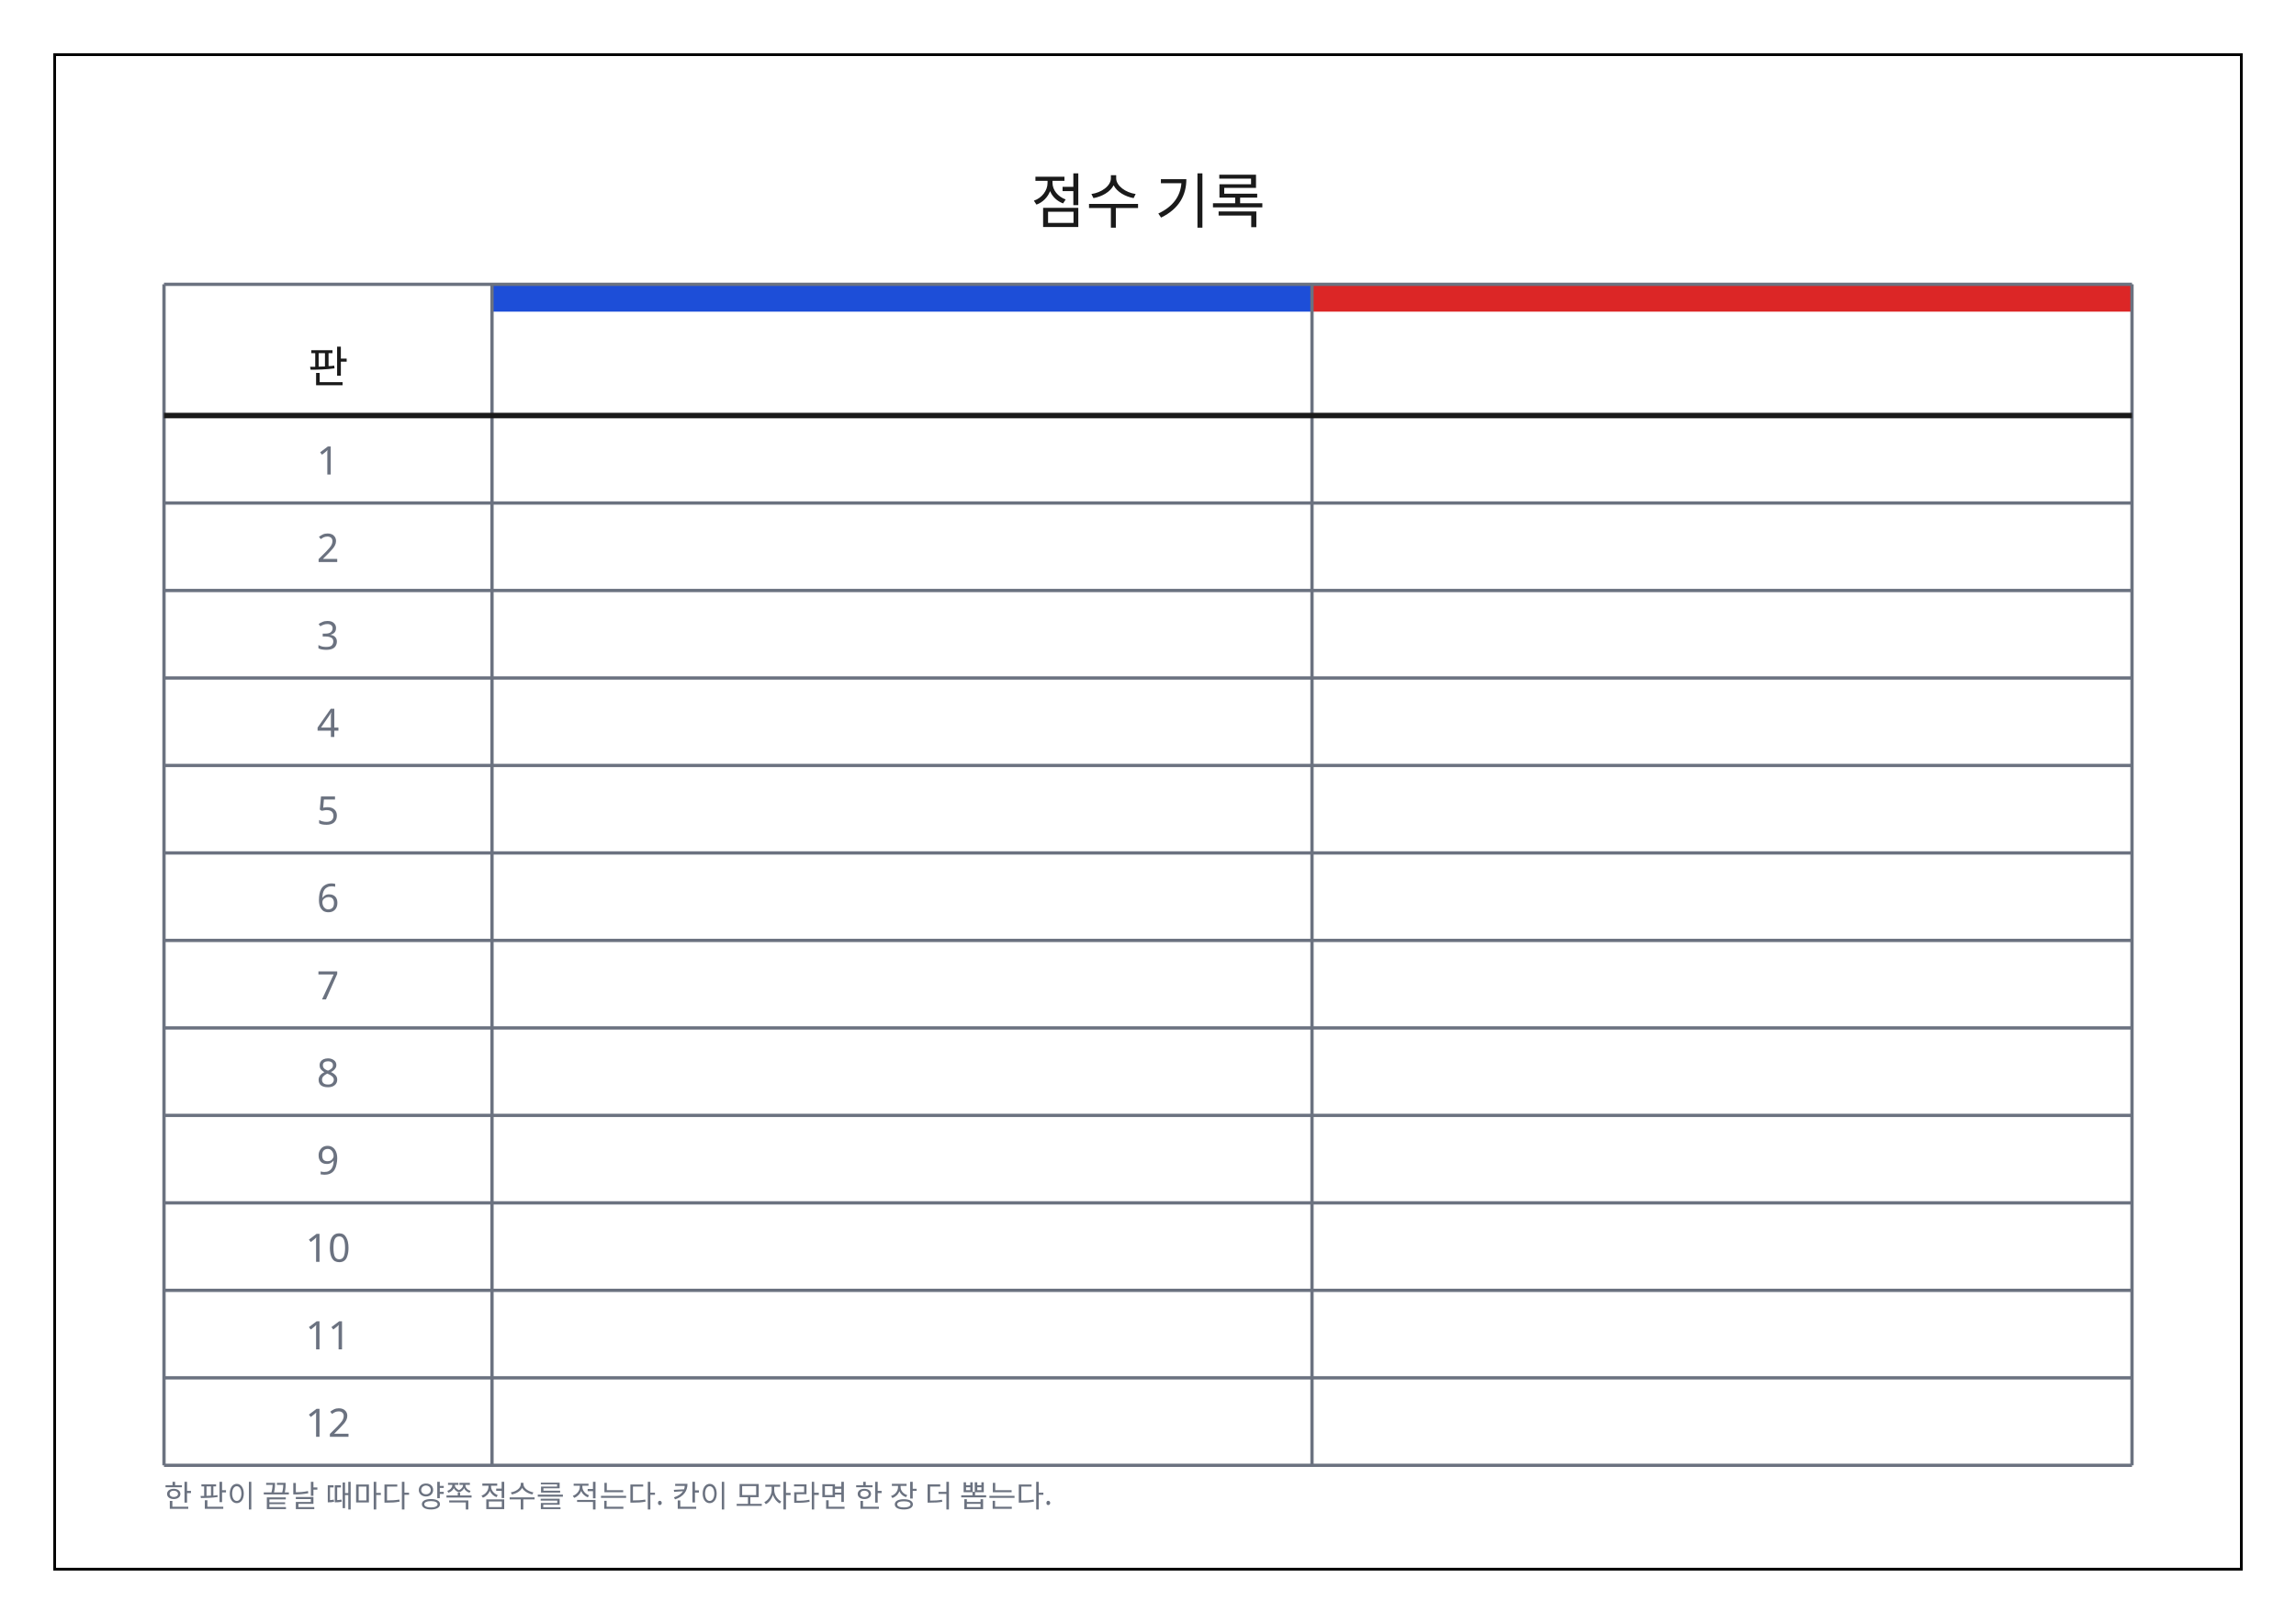
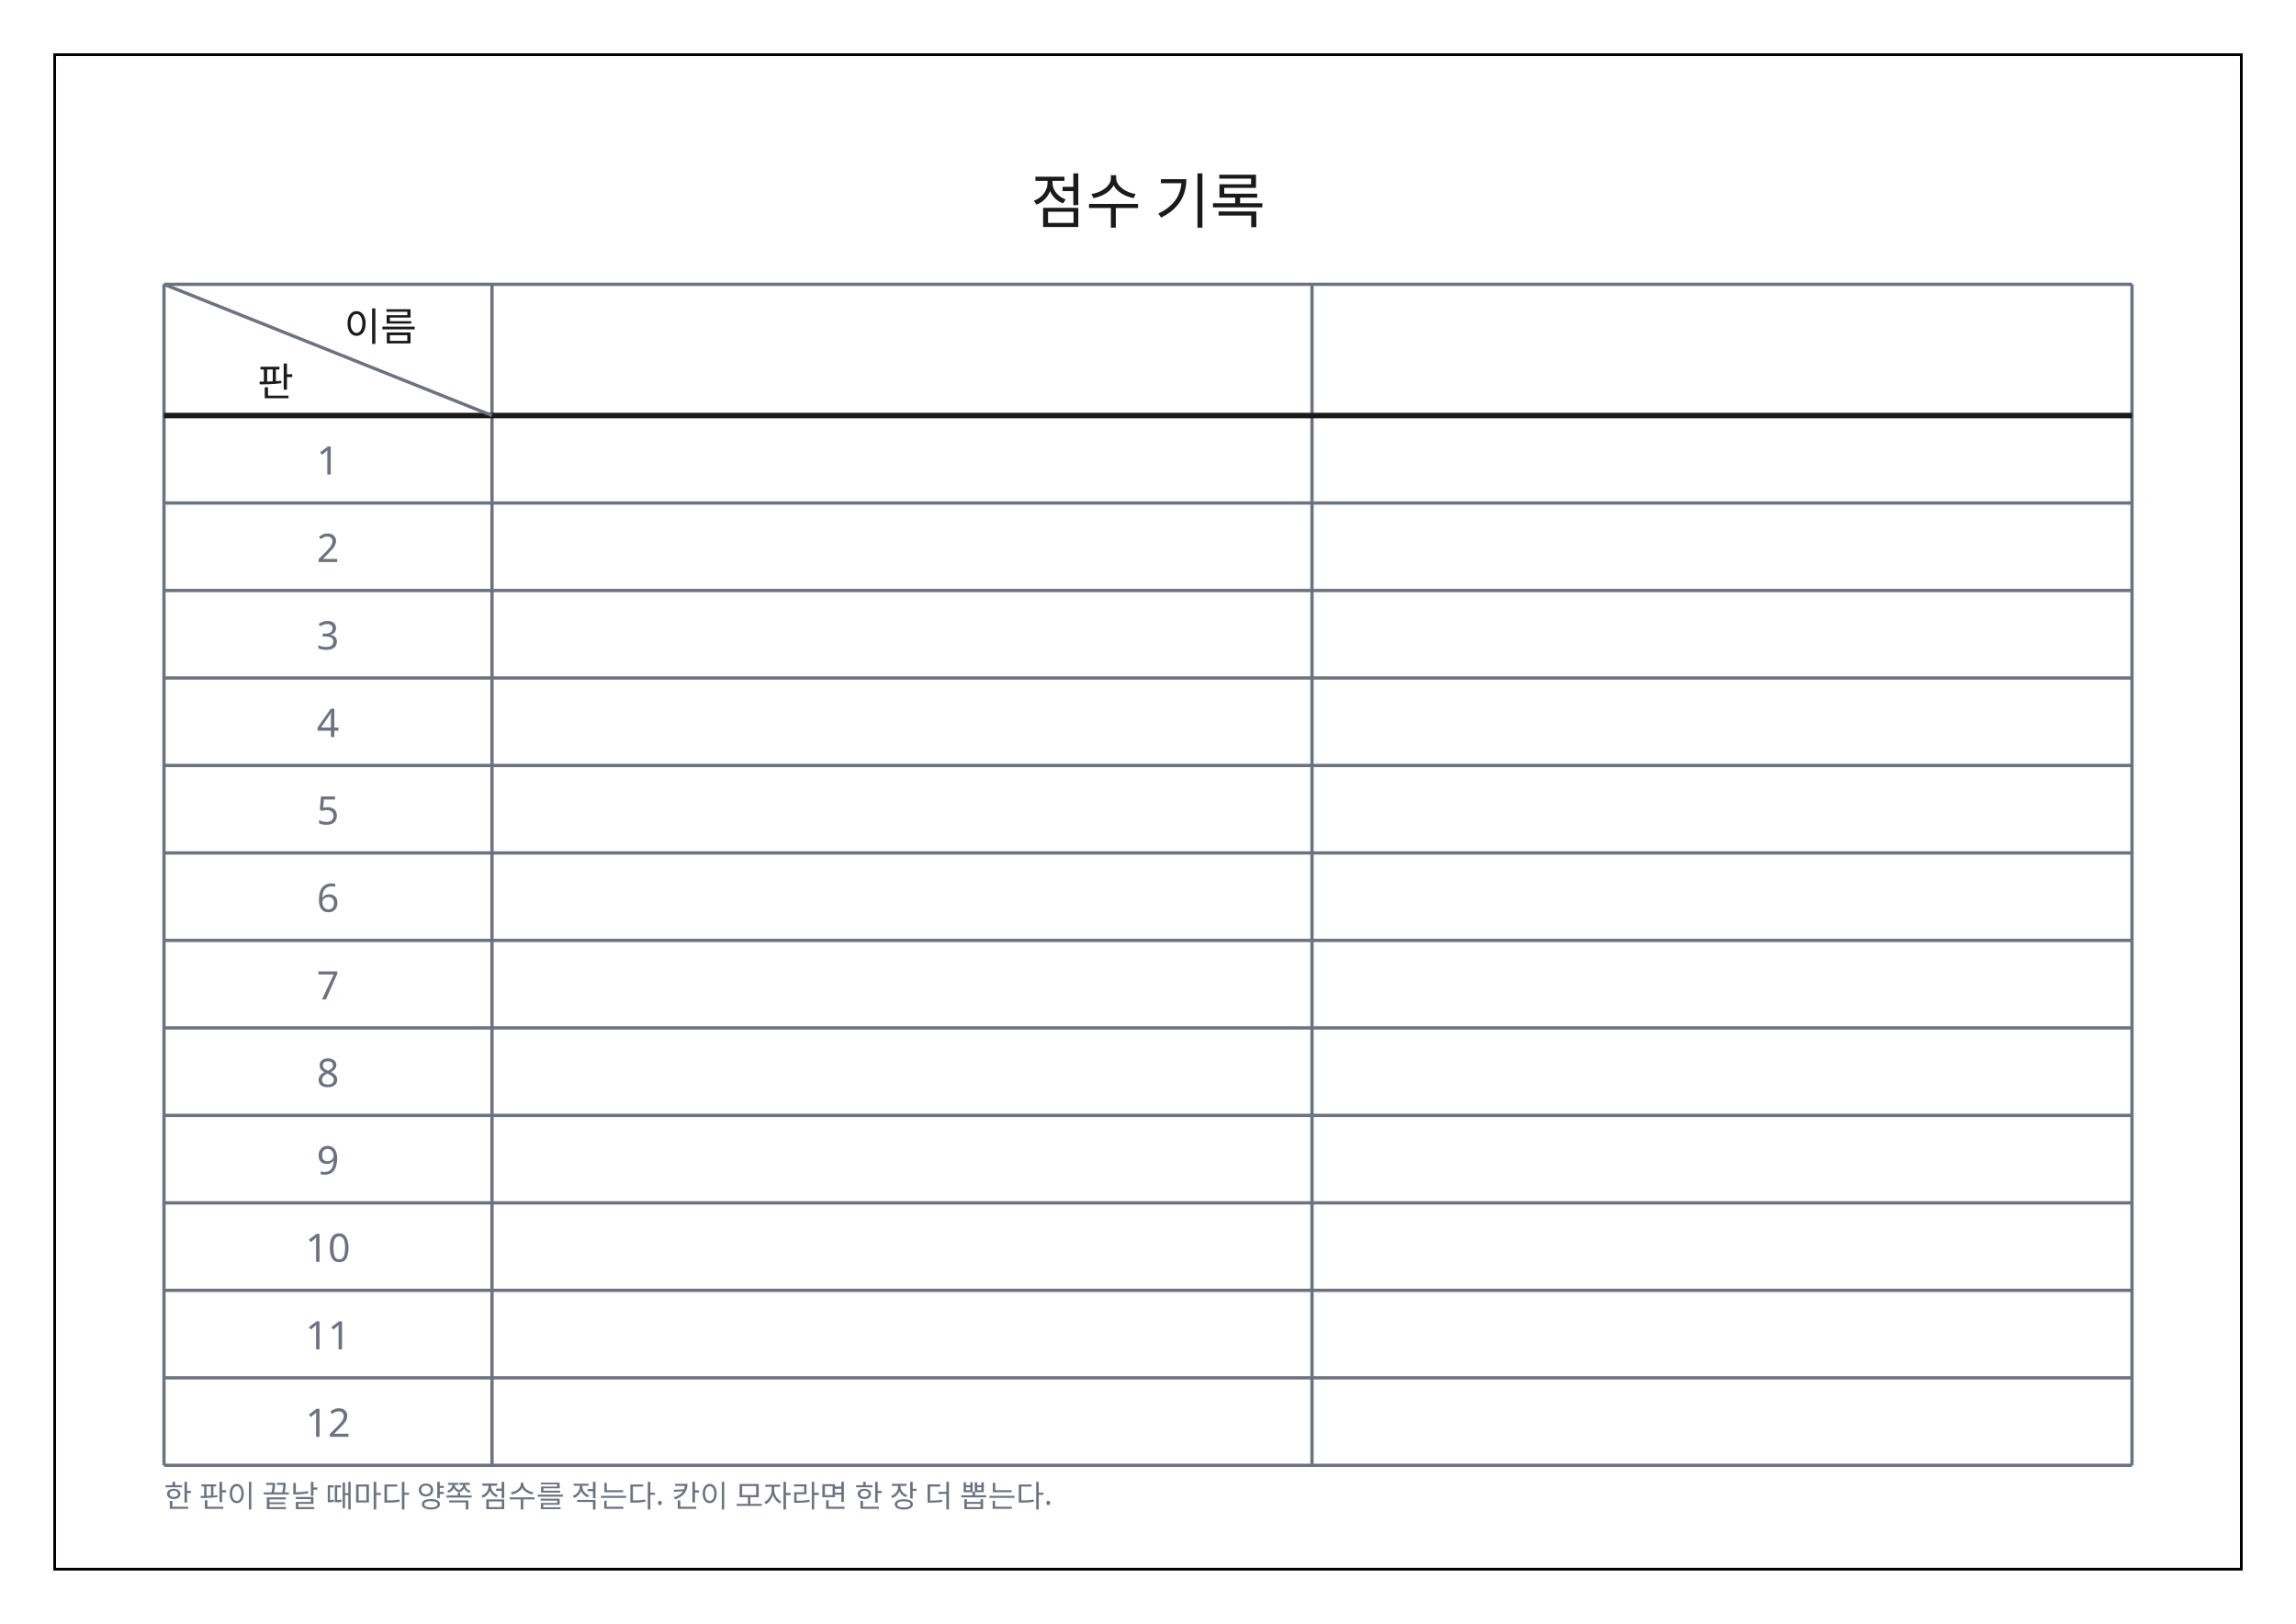
<svg xmlns="http://www.w3.org/2000/svg" width="210mm" height="148.5mm" viewBox="0 0 210 148.5" font-family="Noto Sans KR">
  <g id="pc-cut" fill="none" stroke="#000000" stroke-width="0.25" stroke-linecap="butt">
    <rect x="5" y="5" width="200" height="138.5" />
-   </g>
-   <g id="pc-team-home" fill="#1d4ed8" stroke="none">
-     <rect x="45" y="26" width="75" height="2.5" />
-   </g>
-   <g id="pc-team-away" fill="#dc2626" stroke="none">
-     <rect x="120" y="26" width="75" height="2.5" />
  </g>
  <g id="pc-art" fill="#1a1a1a" stroke="none">
    <text x="105" y="18" font-size="5.5" dominant-baseline="central" text-anchor="middle">점수 기록</text>
    <g fill="none" stroke="#6b7280" stroke-width="0.3">
      <line x1="15" y1="26" x2="15" y2="134" />
      <line x1="45" y1="26" x2="45" y2="134" />
      <line x1="120" y1="26" x2="120" y2="134" />
      <line x1="195" y1="26" x2="195" y2="134" />
      <line x1="15" y1="26" x2="195" y2="26" />
      <line x1="15" y1="46" x2="195" y2="46" />
      <line x1="15" y1="54" x2="195" y2="54" />
      <line x1="15" y1="62" x2="195" y2="62" />
      <line x1="15" y1="70" x2="195" y2="70" />
      <line x1="15" y1="78" x2="195" y2="78" />
      <line x1="15" y1="86" x2="195" y2="86" />
      <line x1="15" y1="94" x2="195" y2="94" />
      <line x1="15" y1="102" x2="195" y2="102" />
      <line x1="15" y1="110" x2="195" y2="110" />
      <line x1="15" y1="118" x2="195" y2="118" />
      <line x1="15" y1="126" x2="195" y2="126" />
      <line x1="15" y1="134" x2="195" y2="134" />
      <line x1="15" y1="38" x2="195" y2="38" stroke-width="0.5" stroke="#1a1a1a" />
    </g>
-     <text x="30" y="33.25" font-size="4" dominant-baseline="central" text-anchor="middle">판</text>
+     <line x1="15" y1="26" x2="45" y2="38" stroke="#6b7280" stroke-width="0.3" />
+     <text x="34.8" y="29.6" font-size="3.6" dominant-baseline="central" text-anchor="middle">이름</text>
+     <text x="25.2" y="34.64" font-size="3.6" dominant-baseline="central" text-anchor="middle">판</text>
    <text x="30" y="42" font-size="3.6" dominant-baseline="central" fill="#6b7280" text-anchor="middle">1</text>
    <text x="30" y="50" font-size="3.6" dominant-baseline="central" fill="#6b7280" text-anchor="middle">2</text>
    <text x="30" y="58" font-size="3.6" dominant-baseline="central" fill="#6b7280" text-anchor="middle">3</text>
    <text x="30" y="66" font-size="3.6" dominant-baseline="central" fill="#6b7280" text-anchor="middle">4</text>
    <text x="30" y="74" font-size="3.6" dominant-baseline="central" fill="#6b7280" text-anchor="middle">5</text>
    <text x="30" y="82" font-size="3.6" dominant-baseline="central" fill="#6b7280" text-anchor="middle">6</text>
    <text x="30" y="90" font-size="3.6" dominant-baseline="central" fill="#6b7280" text-anchor="middle">7</text>
    <text x="30" y="98" font-size="3.6" dominant-baseline="central" fill="#6b7280" text-anchor="middle">8</text>
    <text x="30" y="106" font-size="3.6" dominant-baseline="central" fill="#6b7280" text-anchor="middle">9</text>
    <text x="30" y="114" font-size="3.6" dominant-baseline="central" fill="#6b7280" text-anchor="middle">10</text>
    <text x="30" y="122" font-size="3.6" dominant-baseline="central" fill="#6b7280" text-anchor="middle">11</text>
    <text x="30" y="130" font-size="3.6" dominant-baseline="central" fill="#6b7280" text-anchor="middle">12</text>
    <text x="15" y="136.6" font-size="2.8" dominant-baseline="central" fill="#6b7280" text-anchor="start">한 판이 끝날 때마다 양쪽 점수를 적는다. 칸이 모자라면 한 장 더 뽑는다.</text>
  </g>
  <g id="pc-slot" />
</svg>
